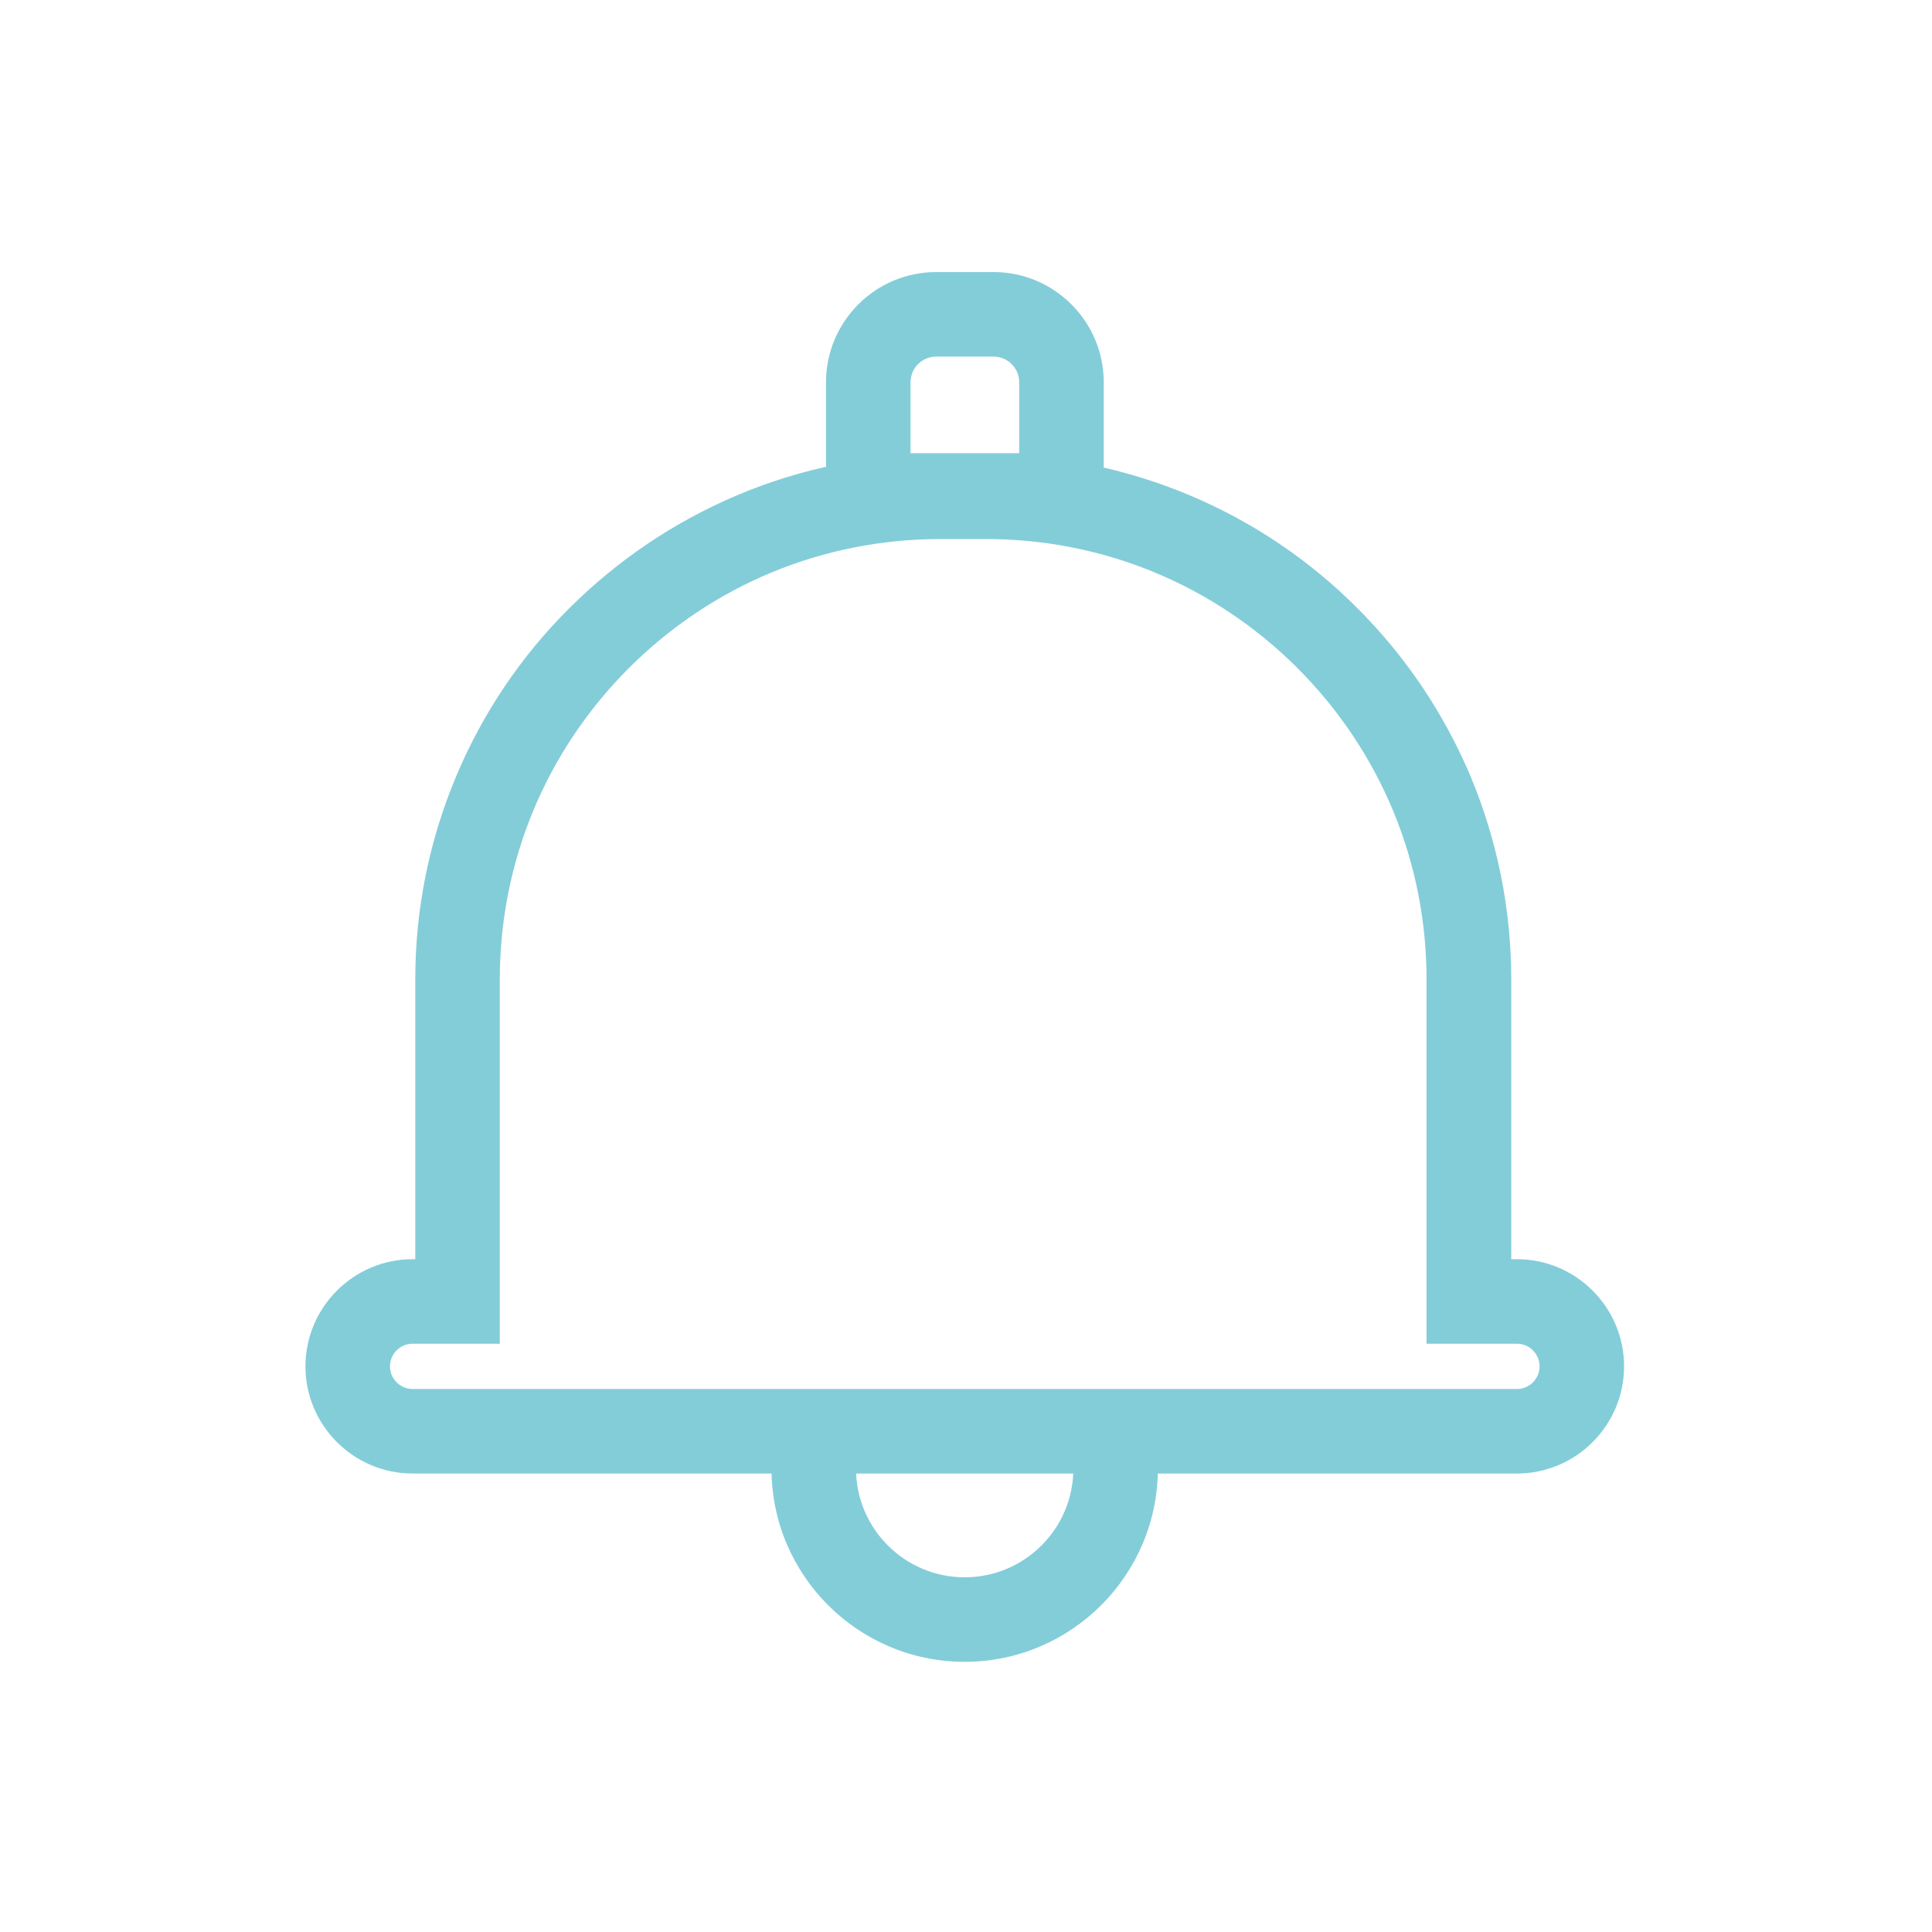
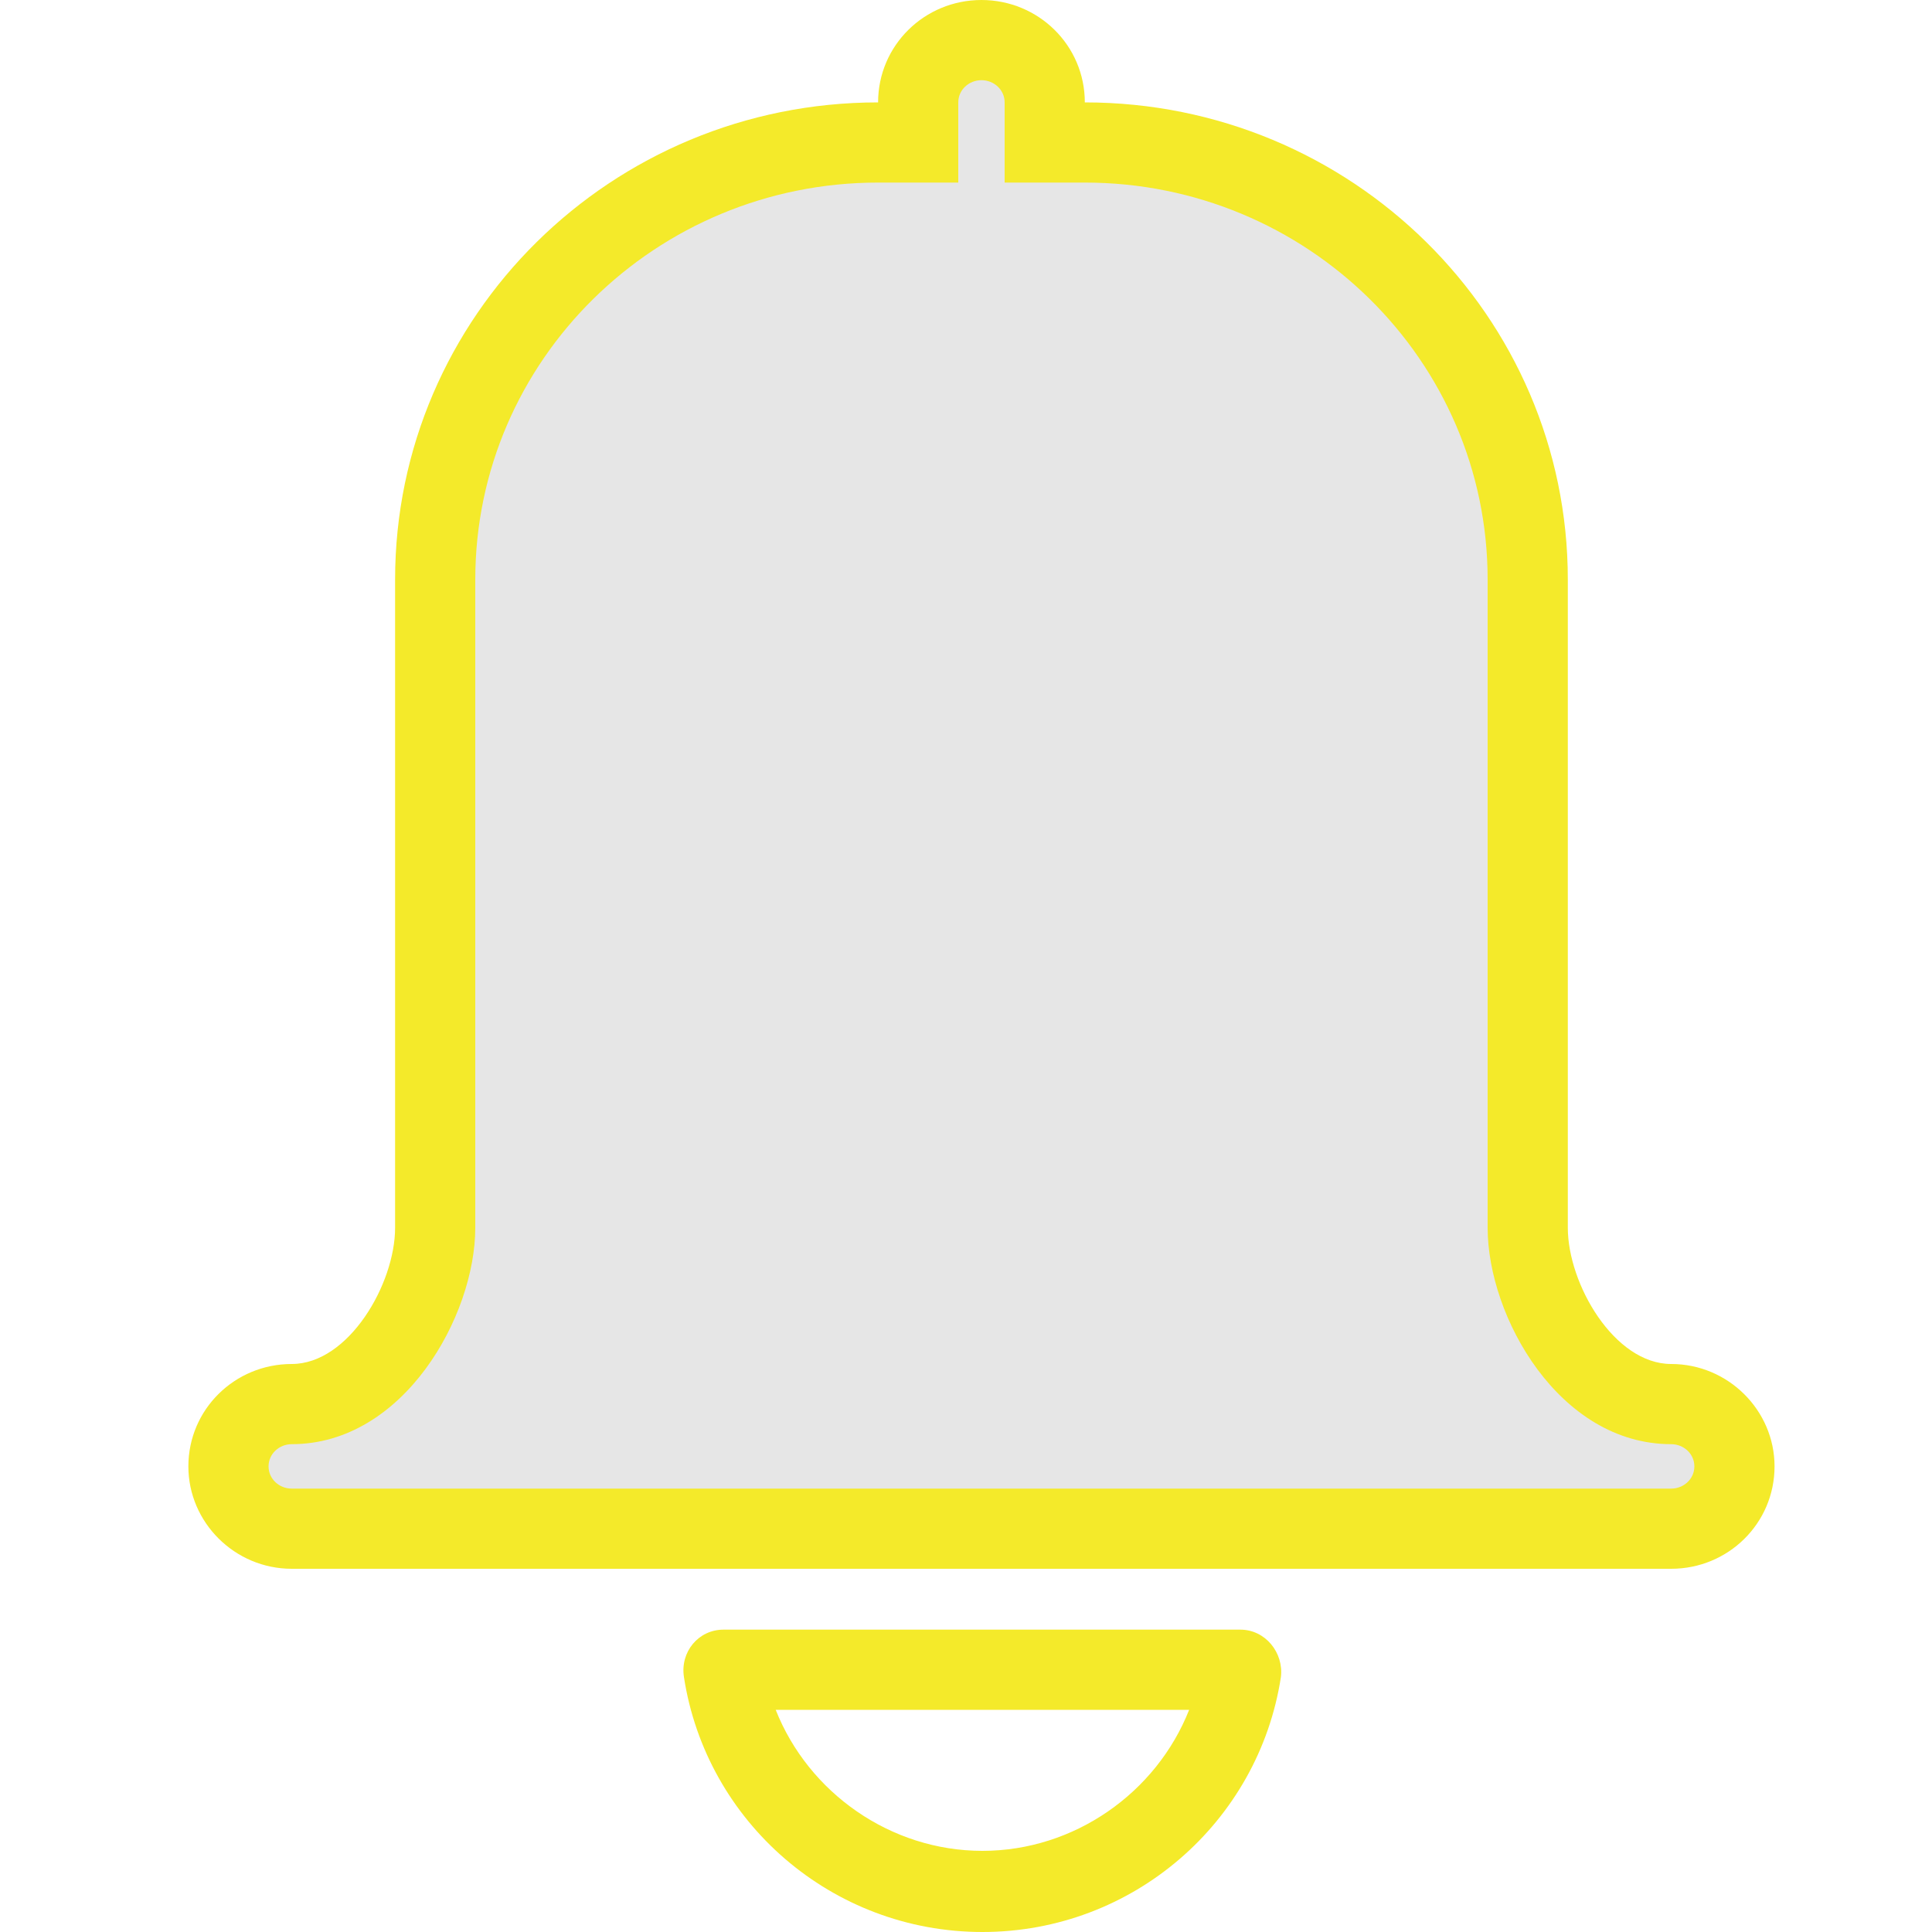
- <svg xmlns="http://www.w3.org/2000/svg" t="1584271627169" class="icon" viewBox="0 0 1024 1024" version="1.1" p-id="17885" width="200" height="200">
+ <svg xmlns="http://www.w3.org/2000/svg" t="1584360317764" class="icon" viewBox="0 0 1024 1024" version="1.1" p-id="4050" data-spm-anchor-id="a313x.7781069.0.i8" width="250" height="250">
  <defs>
    <style type="text/css" />
  </defs>
-   <path d="M585 285H437.8v-82.4c0-32.2 26.2-58.4 58.4-58.4h30.4c32.2 0 58.4 26.2 58.4 58.4V285z m-102.4-44.8h57.6v-37.6c0-7.5-6.1-13.6-13.6-13.6h-30.4c-7.5 0-13.6 6.1-13.6 13.6v37.6z m28.7 640.6c-56.5 0-102.4-45.9-102.4-102.4h44.8c0 31.8 25.8 57.6 57.6 57.6s57.6-25.8 57.6-57.6h44.8c0 56.4-45.9 102.4-102.4 102.4z m0 0" fill="#83CDD9" p-id="17886" />
-   <path d="M804 781H218.7c-31.3 0-56.8-25.5-56.8-56.8s25.5-56.8 56.8-56.8h1.4V519.3c0-37.6 7.4-74 21.9-108.4 14-33.1 34.1-63 59.7-88.5s55.4-45.6 88.5-59.7c34.3-14.6 70.8-21.9 108.4-21.9h24c37.6 0 74 7.4 108.4 21.9 33.1 14 63 34.1 88.5 59.7 25.6 25.6 45.6 55.4 59.7 88.5 14.4 34.4 21.8 70.9 21.8 108.4v148.1h3c31.3 0 56.8 25.5 56.8 56.8S835.3 781 804 781z m-585.3-68.8c-6.6 0-12 5.4-12 12s5.4 12 12 12H804c6.6 0 12-5.4 12-12s-5.4-12-12-12h-47.9V519.3c0-62.4-24.3-121-68.4-165.2-44.2-44.1-102.8-68.4-165.2-68.4h-24c-62.4 0-121 24.3-165.2 68.4-44.1 44.2-68.4 102.8-68.4 165.2v192.9h-46.2z m0 0" fill="#83CDD9" p-id="17887" />
+   <path d="M154.624 809.984c-18.432 0-33.792-14.848-33.792-32.768s14.848-32.768 33.792-32.768c45.568 0 76.288-56.32 76.288-93.696V307.2c0-128 104.96-231.936 234.496-231.936h21.504v-21.504c0-17.92 14.848-32.768 33.792-32.768s33.792 14.848 33.792 32.768v21.504h21.504c129.536 0 234.496 103.936 234.496 231.936v343.552c0 37.376 30.208 93.696 76.288 93.696 18.432 0 33.792 14.848 33.792 32.768s-14.848 32.768-33.792 32.768h-732.16z" fill="#e6e6e6" p-id="4051" data-spm-anchor-id="a313x.7781069.0.i10" class="" />
+   <path d="M520.192 42.496c6.656 0 12.288 5.12 12.288 11.776v42.496h42.496c117.76 0 213.504 94.208 213.504 210.432v343.552c0 47.104 37.888 114.688 97.28 114.688 6.656 0 12.288 5.12 12.288 11.776 0 6.656-5.632 11.776-12.288 11.776H154.624c-6.656 0-12.288-5.12-12.288-11.776 0-6.656 5.632-11.776 12.288-11.776 59.392 0 97.28-68.096 97.28-114.688V307.2c0-116.224 95.744-210.432 213.504-210.432h42.496v-42.496c0-6.656 5.632-11.776 12.288-11.776m0-42.496c-30.208 0-54.784 24.064-54.784 54.272-141.312 0-256 113.152-256 252.928v343.552c0 29.696-24.576 72.192-54.784 72.192s-54.784 24.064-54.784 54.272c0 29.696 24.576 54.272 54.784 54.272H885.76c30.208 0 54.784-24.064 54.784-54.272 0-29.696-24.576-54.272-54.784-54.272-30.208 0-54.784-42.496-54.784-72.192V307.2c0-139.776-114.688-252.928-256-252.928 0-30.208-24.576-54.272-54.784-54.272z" fill="#f4ea2a" p-id="4052" data-spm-anchor-id="a313x.7781069.0.i11" class="selected" />
+   <path d="M630.272 906.24c-17.408 44.032-60.928 74.752-109.568 74.752-48.64 0-92.16-30.72-109.568-74.752h219.136m27.136-42.496H383.488c-13.312 0-23.04 11.776-20.992 25.088 11.776 76.8 78.336 135.168 158.208 135.168 79.872 0 146.432-58.368 158.208-135.168 1.536-12.8-8.192-25.088-21.504-25.088z" fill="#f4ea2a" p-id="4053" data-spm-anchor-id="a313x.7781069.0.i9" class="selected" />
</svg>
